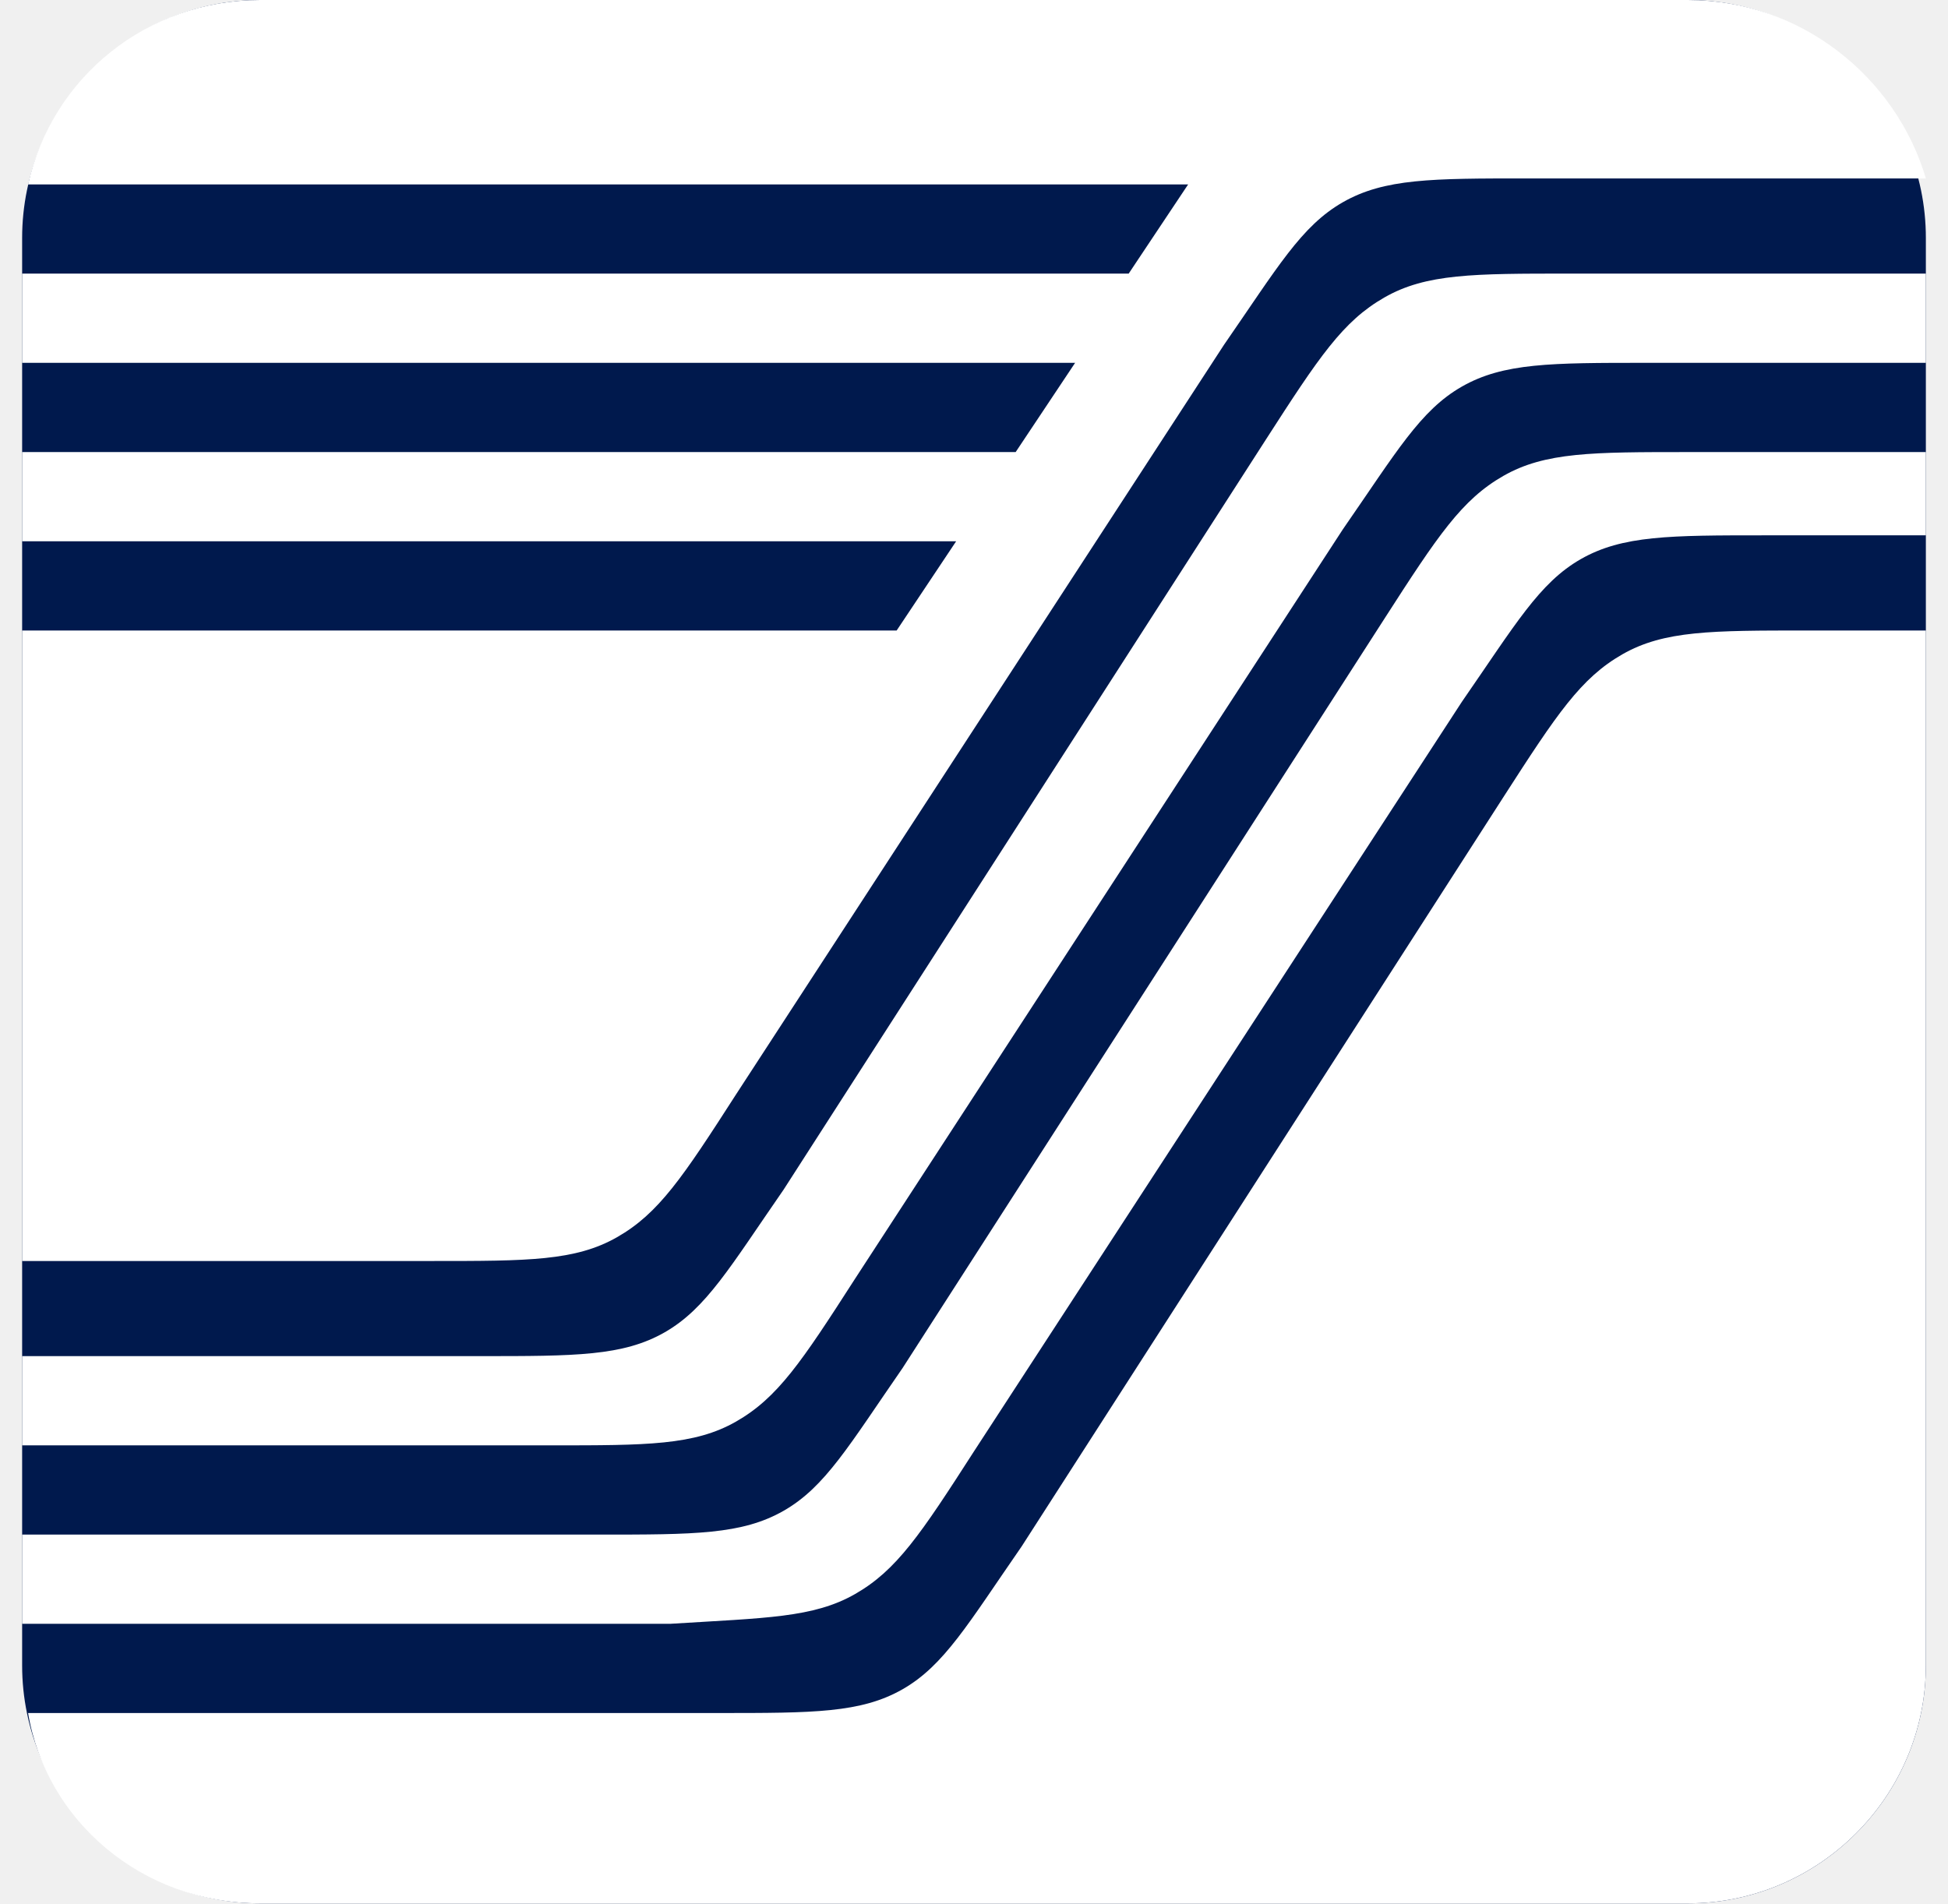
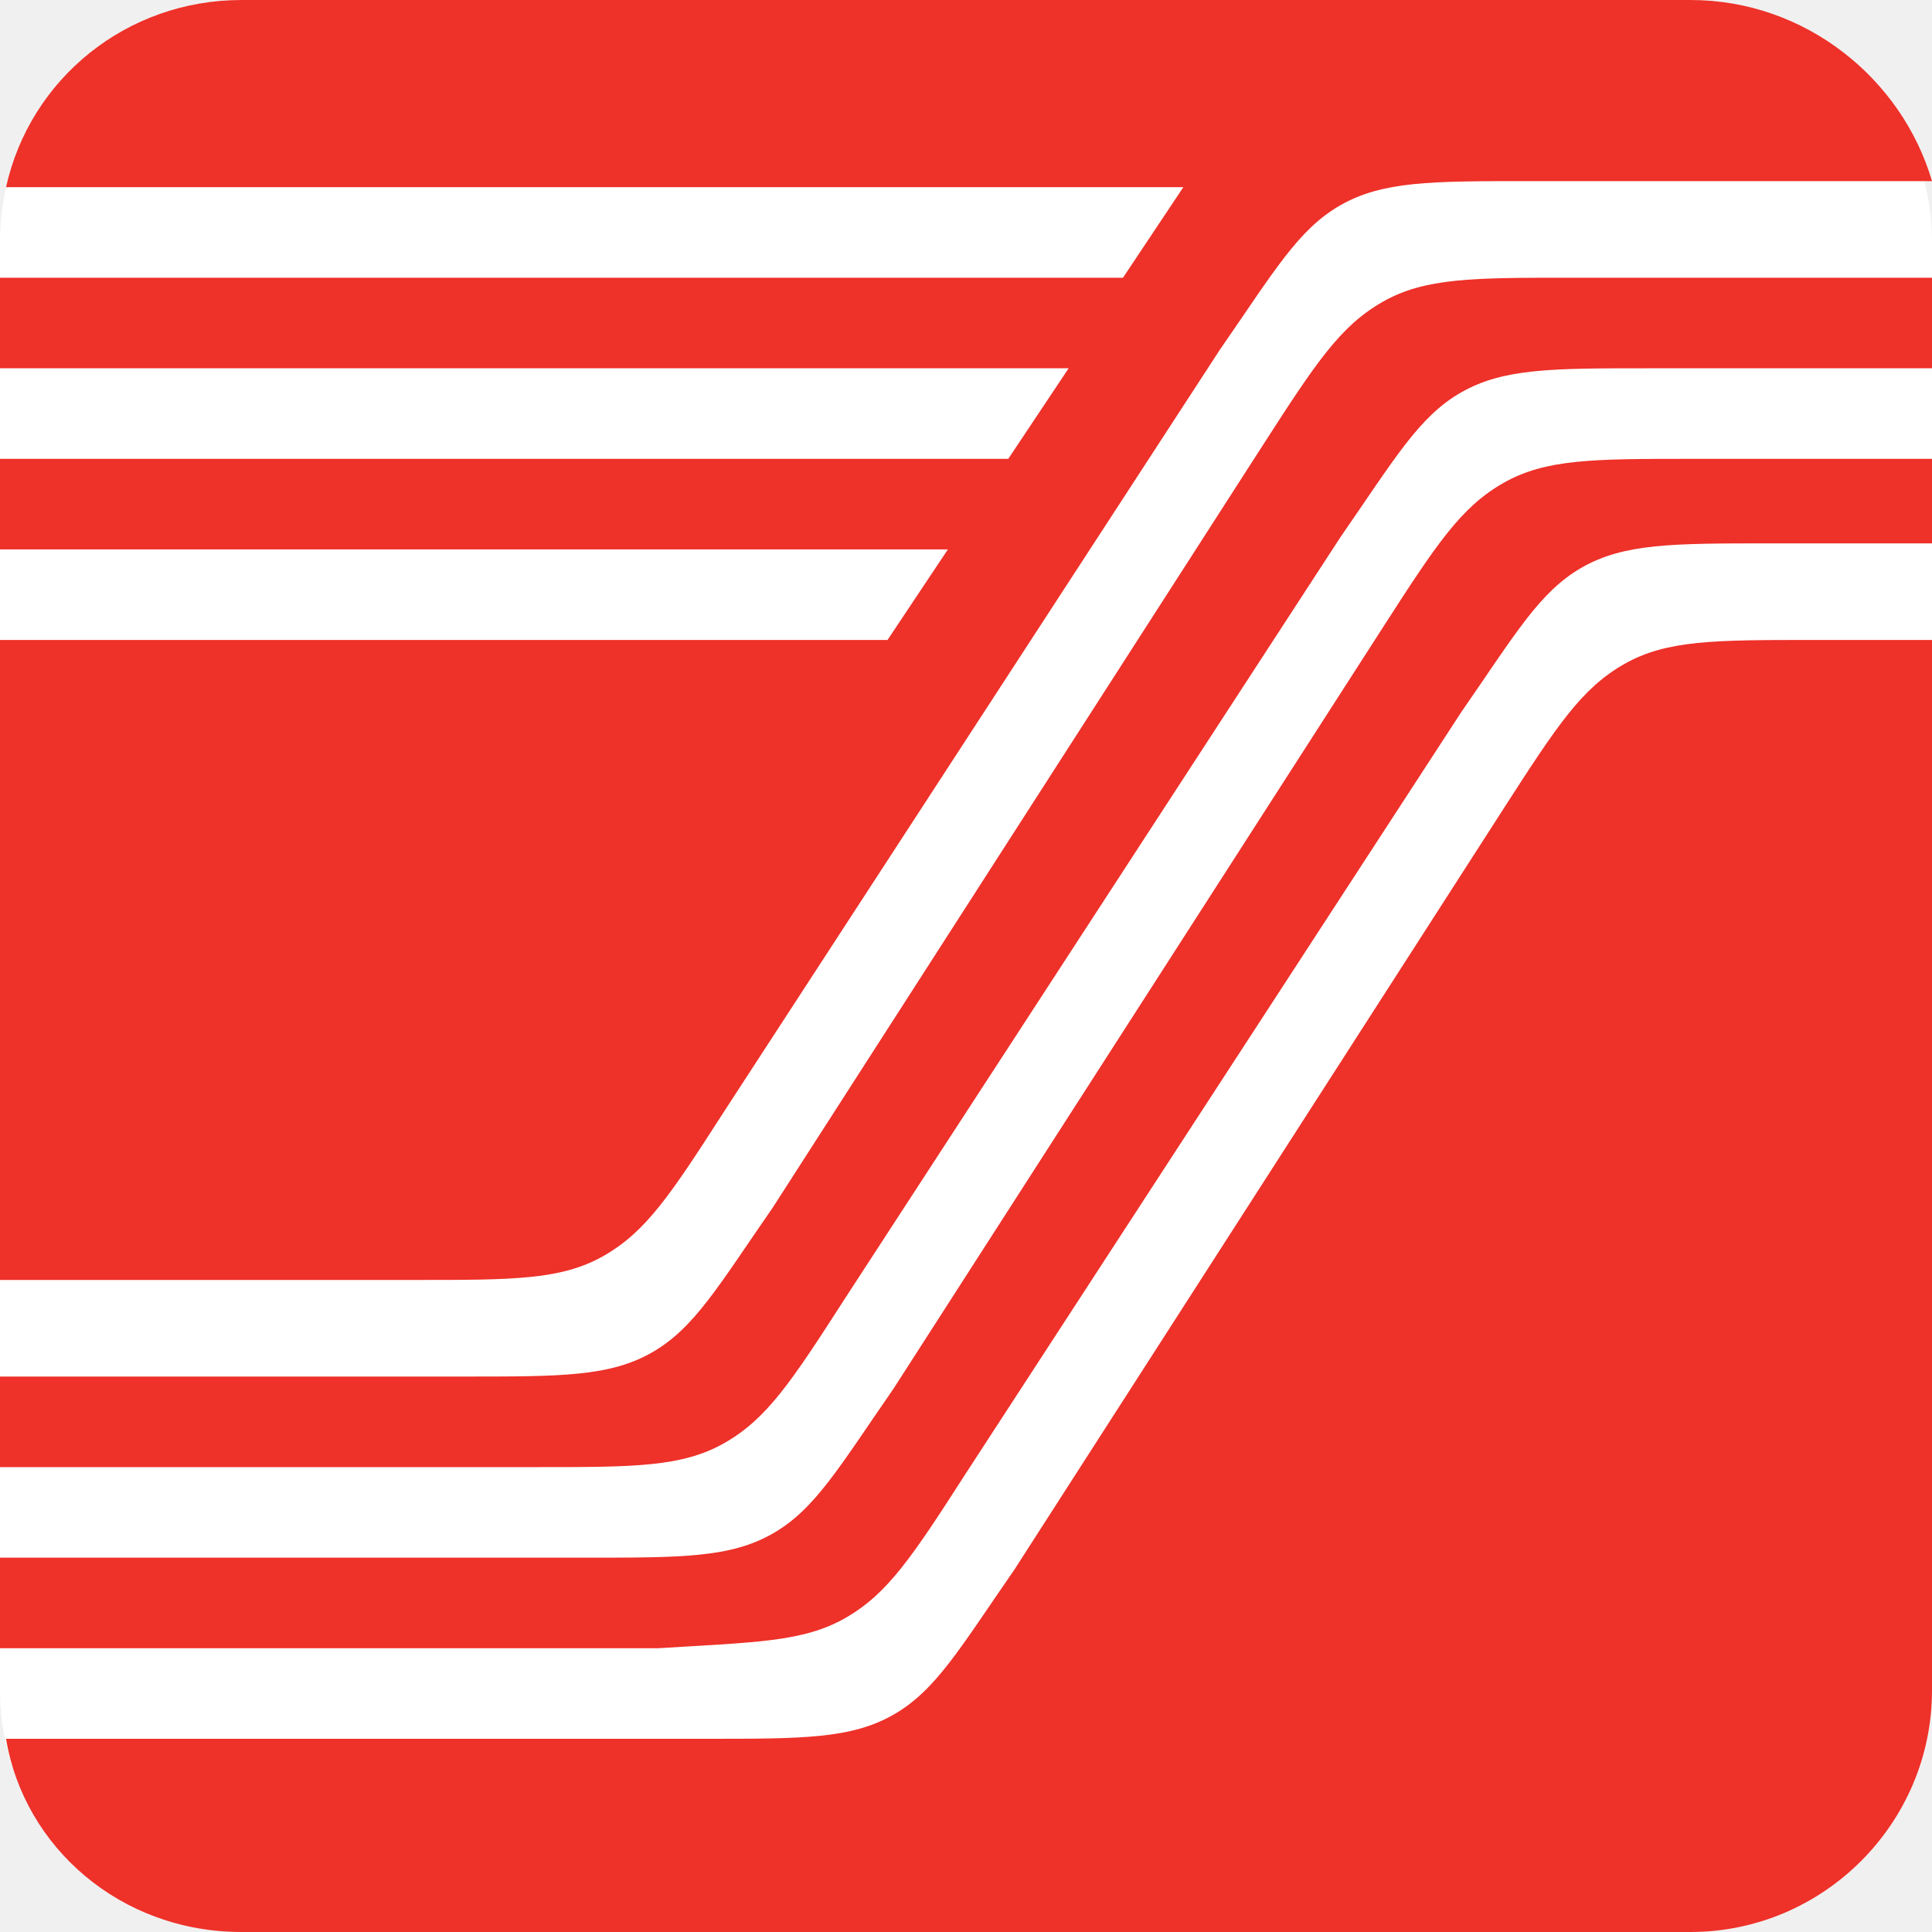
- <svg xmlns="http://www.w3.org/2000/svg" width="44" height="43" viewBox="0 0 44 43" fill="none">
-   <path d="M0.5 5.375C0.5 2.419 2.919 0 5.875 0H38.125C41.081 0 43.5 2.419 43.5 5.375V37.625C43.5 40.581 41.081 43 38.125 43H5.875C2.919 43 0.5 40.581 0.5 37.625V5.375Z" fill="#00194D" />
-   <path d="M40.812 14.244C38.662 14.244 37.587 14.244 36.647 14.781C35.706 15.319 35.169 16.125 33.959 18.006L23.075 34.938C21.866 36.684 21.328 37.625 20.387 38.163C19.447 38.7 18.372 38.7 16.222 38.7H0.634C1.037 41.119 3.187 43 5.875 43H38.125C41.081 43 43.5 40.581 43.5 37.625V14.244H40.812Z" fill="white" />
-   <path d="M35.438 6.181C33.288 6.181 32.212 6.181 31.272 6.719C30.331 7.256 29.794 8.063 28.584 9.944L17.7 26.875C16.491 28.622 15.953 29.562 15.012 30.1C14.072 30.637 12.997 30.637 10.847 30.637H0.5V32.653H12.459C14.609 32.653 15.684 32.653 16.625 32.116C17.566 31.578 18.103 30.772 19.312 28.891L30.331 11.959C31.541 10.213 32.078 9.272 33.019 8.734C33.959 8.197 35.034 8.197 37.184 8.197H43.5V6.181H35.438Z" fill="white" />
-   <path d="M19.312 36.013C20.253 35.475 20.791 34.669 22 32.788L33.019 15.856C34.228 14.109 34.766 13.169 35.706 12.631C36.647 12.094 37.722 12.094 39.872 12.094H43.5V10.213H38.125C35.975 10.213 34.9 10.213 33.959 10.75C33.019 11.287 32.481 12.094 31.272 13.975L20.387 30.906C19.178 32.653 18.641 33.594 17.7 34.131C16.759 34.669 15.684 34.669 13.534 34.669H0.5V36.684H15.147C17.297 36.55 18.372 36.55 19.312 36.013Z" fill="white" />
-   <path d="M26.837 4.166C26.569 4.569 26.3 4.972 26.031 5.375L25.494 6.181H0.5V8.197H24.284L22.941 10.213H0.5V12.228H21.597L20.253 14.244H0.5V28.488H9.772C11.922 28.488 12.997 28.488 13.938 27.95C14.878 27.413 15.416 26.606 16.625 24.725L27.644 7.794C28.853 6.047 29.391 5.106 30.331 4.569C31.272 4.031 32.347 4.031 34.497 4.031H43.5C42.828 1.747 40.678 0 38.125 0H5.875C3.322 0 1.172 1.747 0.634 4.166H26.837Z" fill="white" />
+ <svg xmlns="http://www.w3.org/2000/svg" width="32" height="32" viewBox="0 0 32 32" fill="none">
+   <g clip-path="url(#clip0)">
+     <path d="M0 4C0 1.8 1.8 0 4 0H28C30.2 0 32 1.8 32 4V28C32 30.2 30.2 32 28 32H4C1.8 32 0 30.2 0 28V4Z" fill="white" />
+     <path d="M30 10.6C28.4 10.6 27.6 10.6 26.9 11C26.2 11.4 25.8 12 24.9 13.4L16.8 26C15.9 27.3 15.5 28 14.8 28.4C14.1 28.8 13.3 28.8 11.7 28.8H0.1C0.4 30.6 2 32 4 32H28C30.2 32 32 30.2 32 28V10.6H30Z" fill="#EE3129" />
+     <path d="M26 4.6C24.4 4.6 23.6 4.6 22.9 5C22.2 5.4 21.8 6 20.9 7.4L12.8 20C11.9 21.3 11.5 22 10.8 22.4C10.1 22.8 9.3 22.8 7.7 22.8H0V24.3H8.9C10.5 24.3 11.3 24.3 12 23.9C12.7 23.5 13.1 22.9 14 21.5L22.2 8.9C23.1 7.6 23.5 6.9 24.2 6.5C24.9 6.1 25.7 6.1 27.3 6.1H32V4.6H26Z" fill="#EE3129" />
+     <path d="M14 26.8C14.7 26.4 15.1 25.8 16 24.4L24.2 11.8C25.1 10.5 25.5 9.8 26.2 9.4C26.9 9 27.7 9 29.3 9H32V7.6H28C26.4 7.6 25.6 7.6 24.9 8C24.2 8.4 23.8 9 22.9 10.4L14.8 23C13.9 24.3 13.5 25 12.8 25.4C12.1 25.8 11.3 25.8 9.7 25.8H0V27.3H10.9C12.5 27.2 13.3 27.2 14 26.8Z" fill="#EE3129" />
+     <path d="M19.6 3.1C19.4 3.4 19.2 3.7 19 4L18.6 4.6H0V6.1H17.7L16.7 7.6H0V9.1H15.7L14.7 10.6H0V21.2H6.9C8.5 21.2 9.3 21.2 10 20.8C10.7 20.4 11.1 19.8 12 18.4L20.2 5.8C21.1 4.5 21.5 3.8 22.2 3.4C22.9 3 23.7 3 25.3 3H32C31.5 1.3 29.9 0 28 0H4C2.1 0 0.5 1.3 0.1 3.1H19.6Z" fill="#EE3129" />
+   </g>
+   <defs>
+     <clipPath id="clip0">
+       <rect width="32" height="32" fill="white" />
+     </clipPath>
+   </defs>
</svg>
